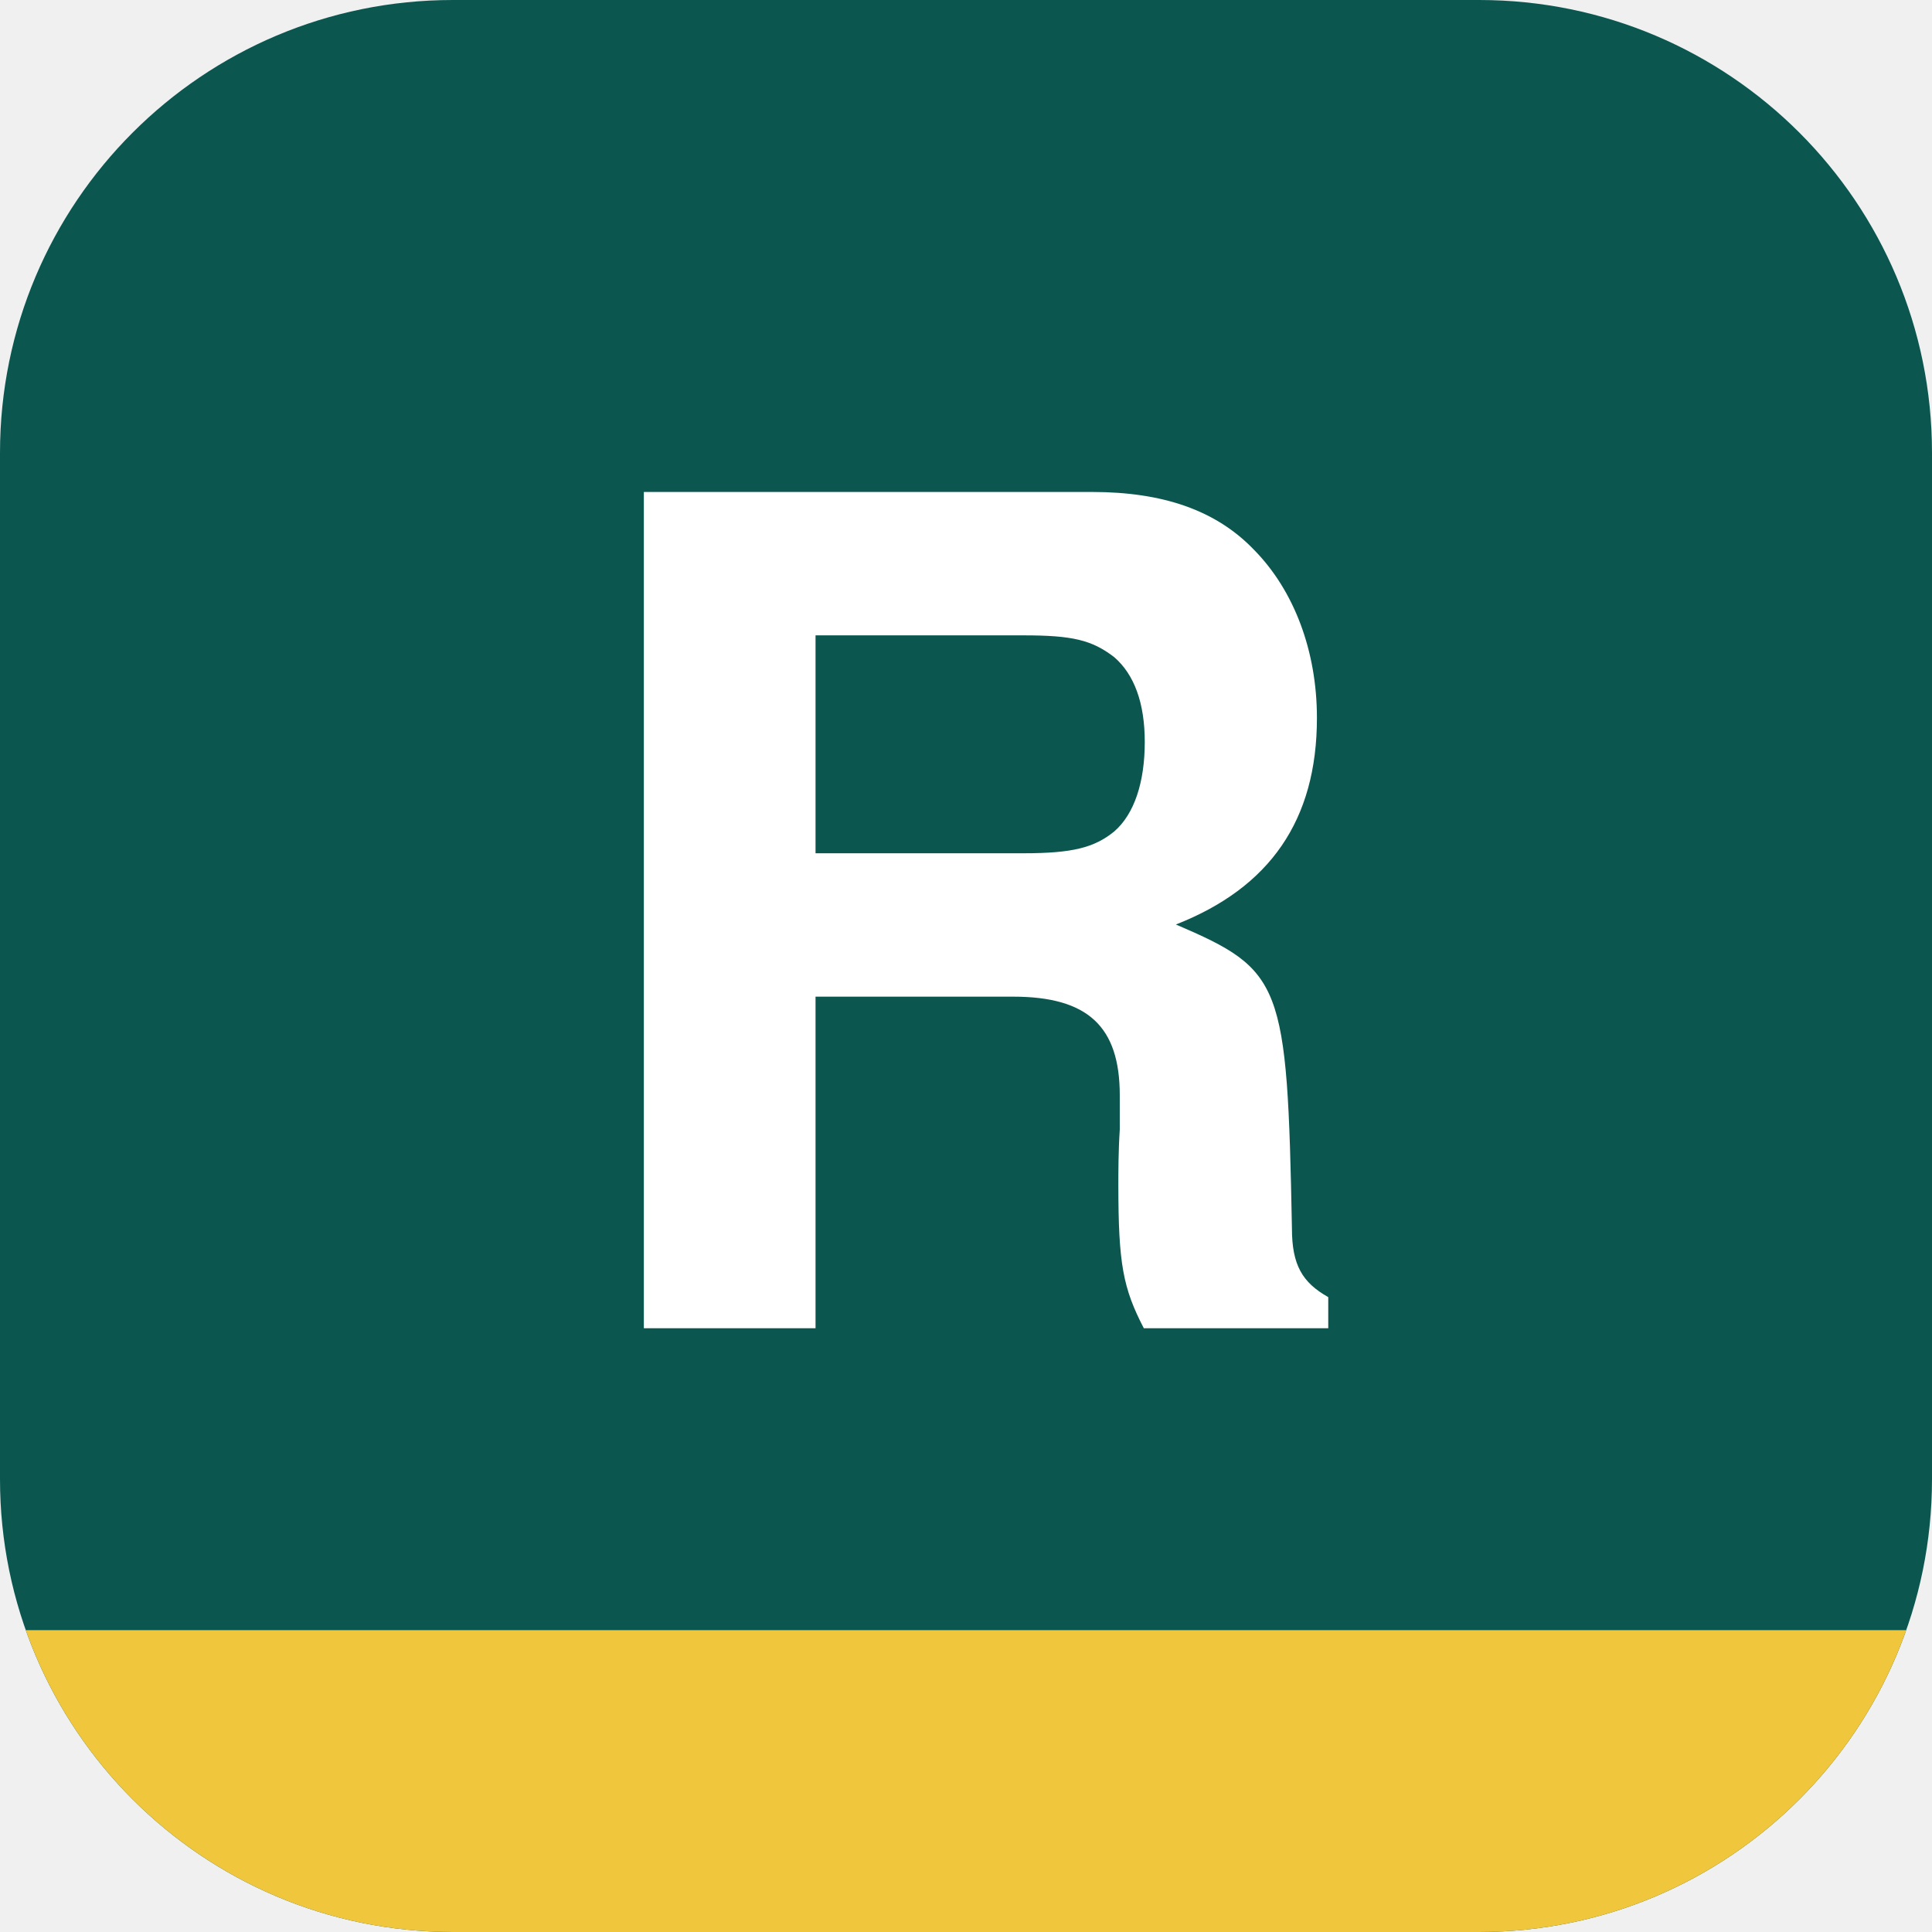
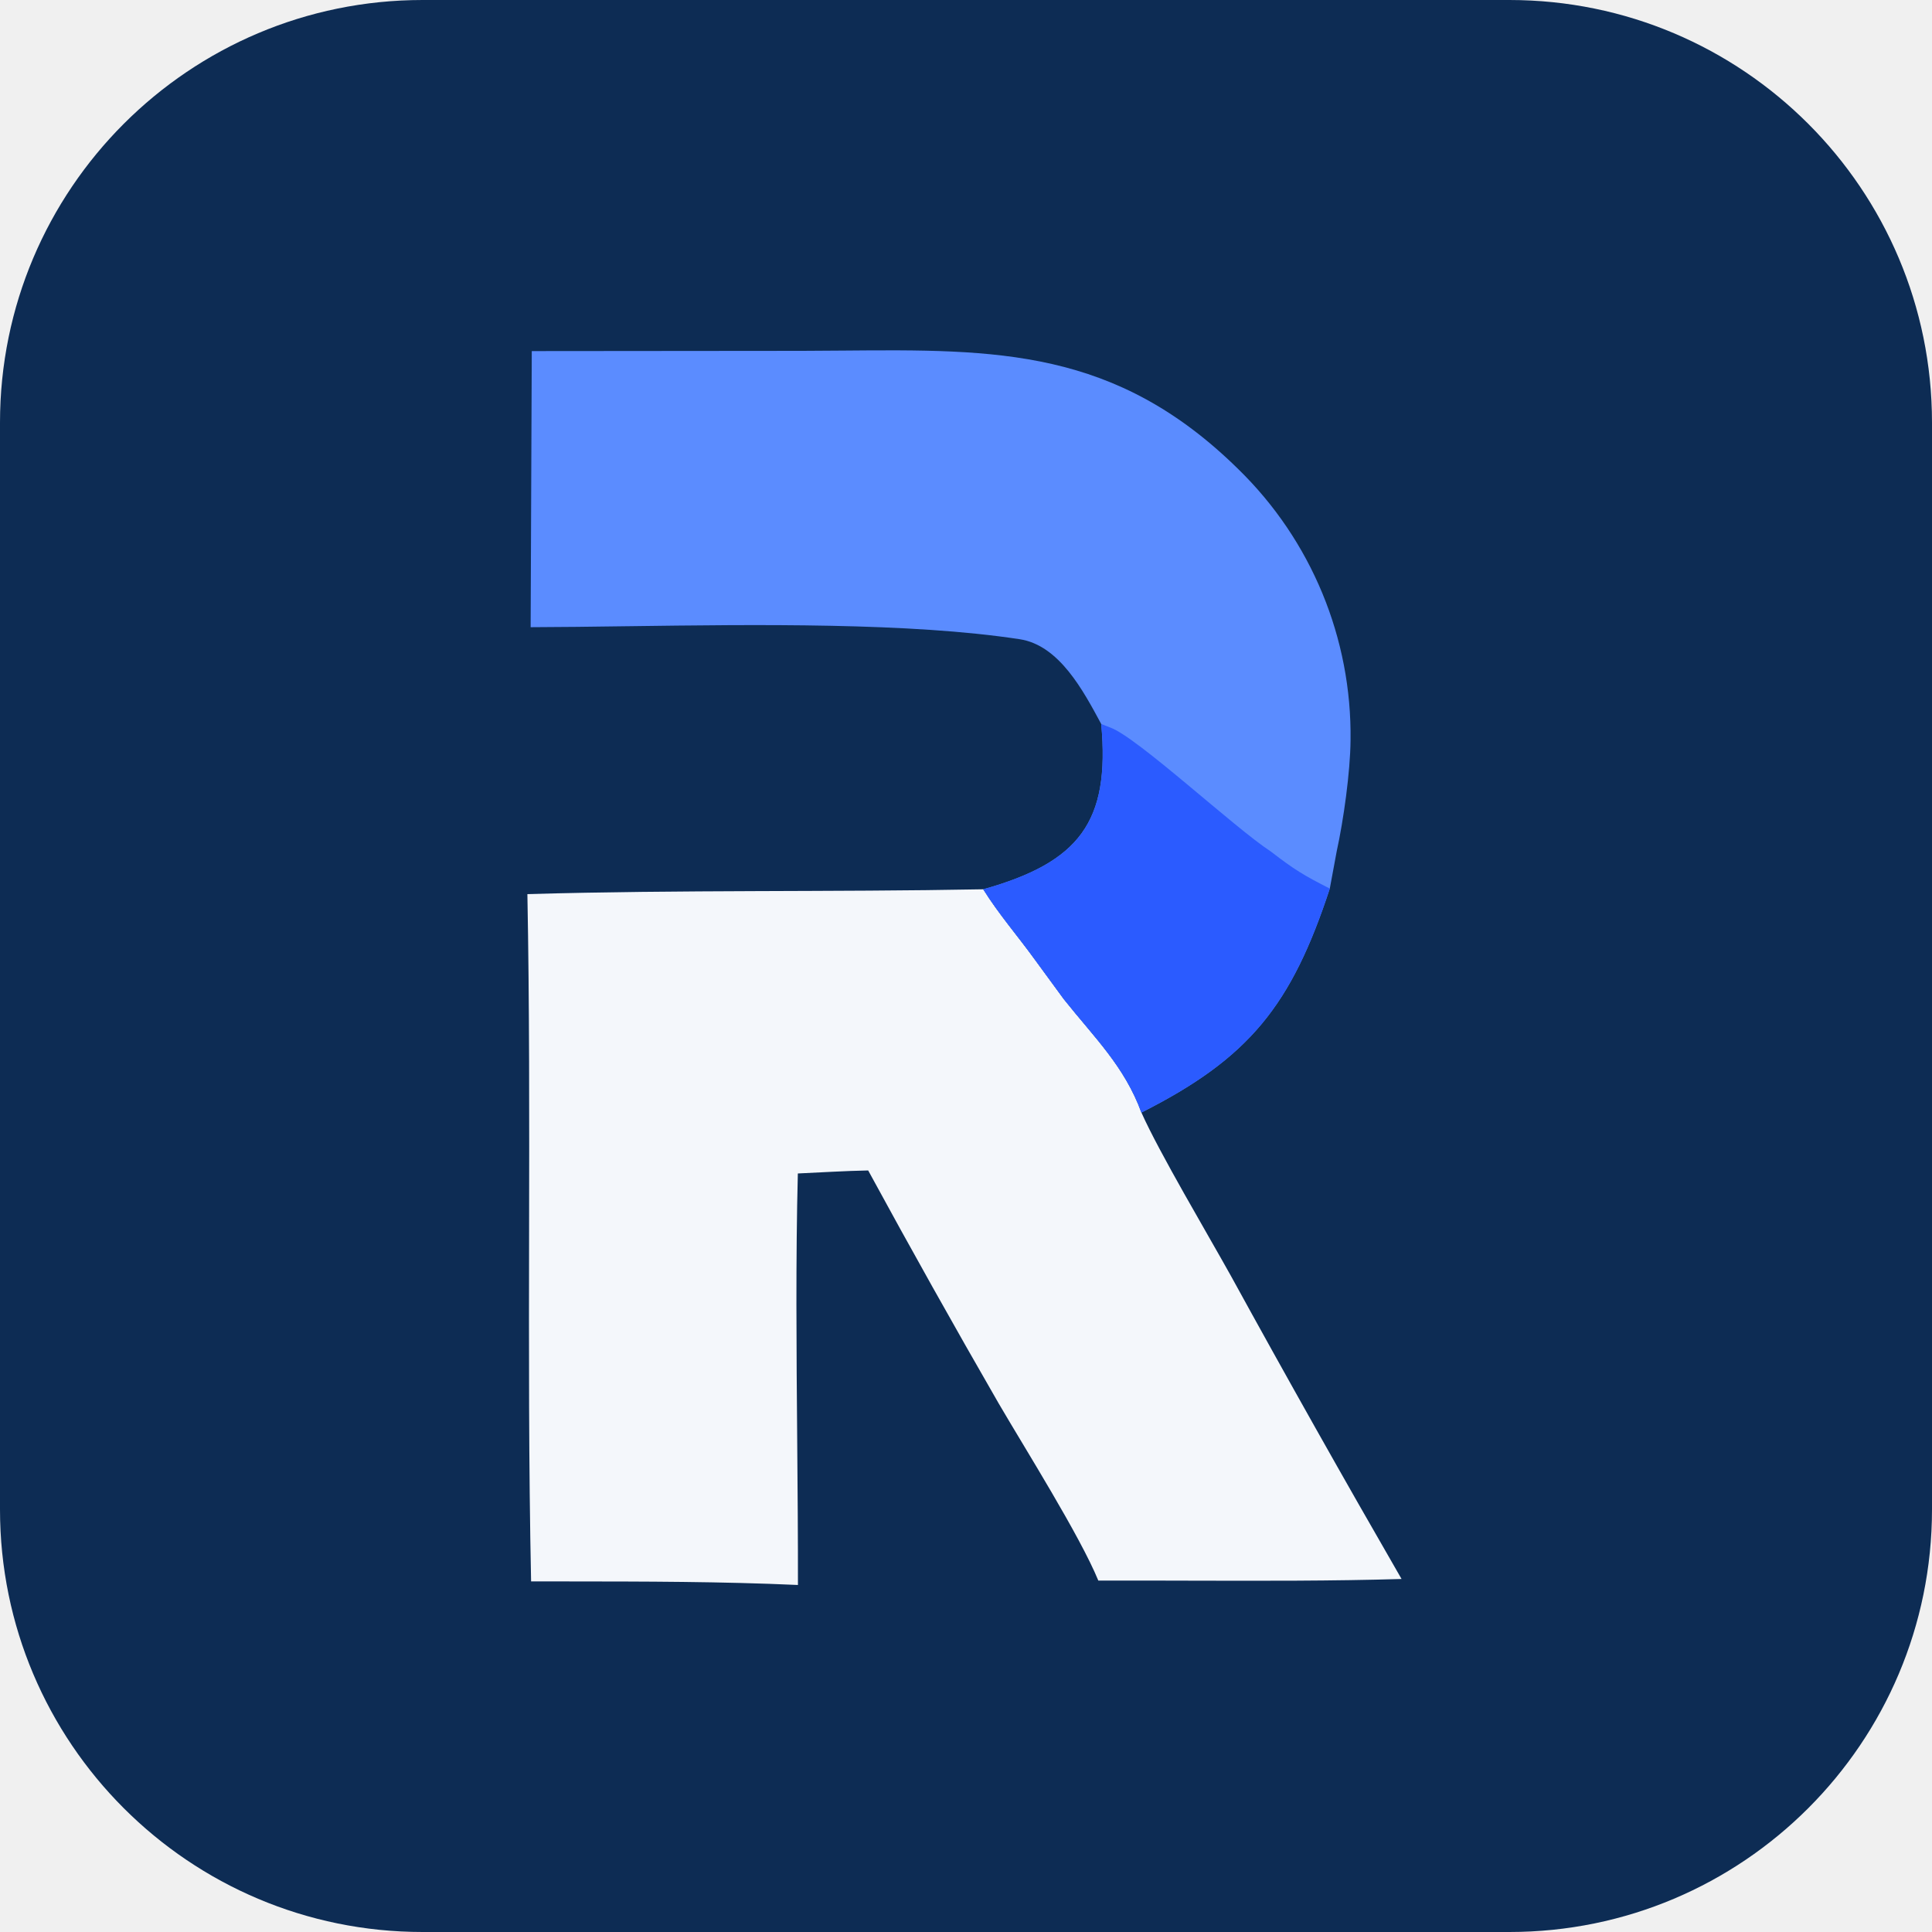
<svg xmlns="http://www.w3.org/2000/svg" viewBox="0 0 64 64" role="img" aria-label="RDC Solutions">
-   <clipPath id="c">
-     <rect width="64" height="64" rx="15" />
-   </clipPath>
-   <g clip-path="url(#c)">
-     <rect width="64" height="64" fill="#0B5750" />
-     <rect x="0" y="54" width="64" height="10" fill="#F0C63C" />
-   </g>
-   <text x="32" y="44" text-anchor="middle" font-family="Helvetica Neue, Helvetica, Arial, sans-serif" font-size="38" font-weight="800" letter-spacing="-2" fill="#FFFFFF">R</text>
+   <rect width="64" height="64" rx="14" fill="#0D2C54" />
+   <svg x="12" y="10" width="40" height="44" viewBox="46 454 88 121">
+     <path fill="#F4F7FB" d="M50.044 507.951C64.038 507.546 77.647 507.775 91.572 507.512C92.989 509.786 94.708 511.748 96.283 513.93L98.915 517.526C101.675 520.997 104.445 523.636 105.98 527.85C107.616 531.518 111.979 538.855 114.131 542.726C119.214 551.986 124.397 561.192 129.678 570.341C123.471 570.528 116.892 570.511 110.438 570.494L110.372 570.494C107.562 570.486 104.776 570.479 102.055 570.488C100.381 566.41 95.421 558.534 92.973 554.341C88.925 547.318 84.963 540.246 81.089 533.125C79.001 533.164 76.78 533.305 74.681 533.4C74.484 541.065 74.554 549.463 74.623 557.689L74.623 557.694L74.623 557.703C74.66 562.199 74.697 566.643 74.69 570.887C67.714 570.573 60.703 570.569 53.71 570.564C52.6 570.564 51.49 570.563 50.381 570.561C50.161 559.998 50.18 549.339 50.199 538.658L50.199 538.654C50.217 528.417 50.235 518.16 50.044 507.951Z" />
+     <path fill="#5B8CFF" d="M50.443 458.484L75.073 458.462C76.336 458.458 77.573 458.448 78.786 458.438L78.79 458.438C92.786 458.319 103.628 458.227 114.816 469.248C121.463 475.731 125.156 484.659 125.031 493.944C125.006 496.826 124.392 501.224 123.771 504.047L123.141 507.446C119.652 518.059 115.849 522.871 105.98 527.85C104.445 523.636 101.675 520.997 98.915 517.526L96.283 513.93C94.708 511.748 92.989 509.786 91.572 507.512C100.336 505.049 103.134 501.368 102.319 492.455C100.682 489.423 98.503 485.283 94.89 484.731C84.895 483.203 70.936 483.39 59.125 483.548L59.099 483.548C55.993 483.59 53.036 483.63 50.34 483.636L50.443 458.484Z" />
+     <path fill="#2B5BFF" d="M102.319 492.455L103.148 492.779C105.609 493.663 114.453 501.91 117.779 504.078C119.933 505.735 120.757 506.236 123.141 507.446C119.652 518.059 115.849 522.871 105.98 527.85C104.445 523.636 101.675 520.997 98.915 517.526L96.283 513.93C94.708 511.748 92.989 509.786 91.572 507.512C100.336 505.049 103.134 501.368 102.319 492.455Z" />
+   </svg>
</svg>
